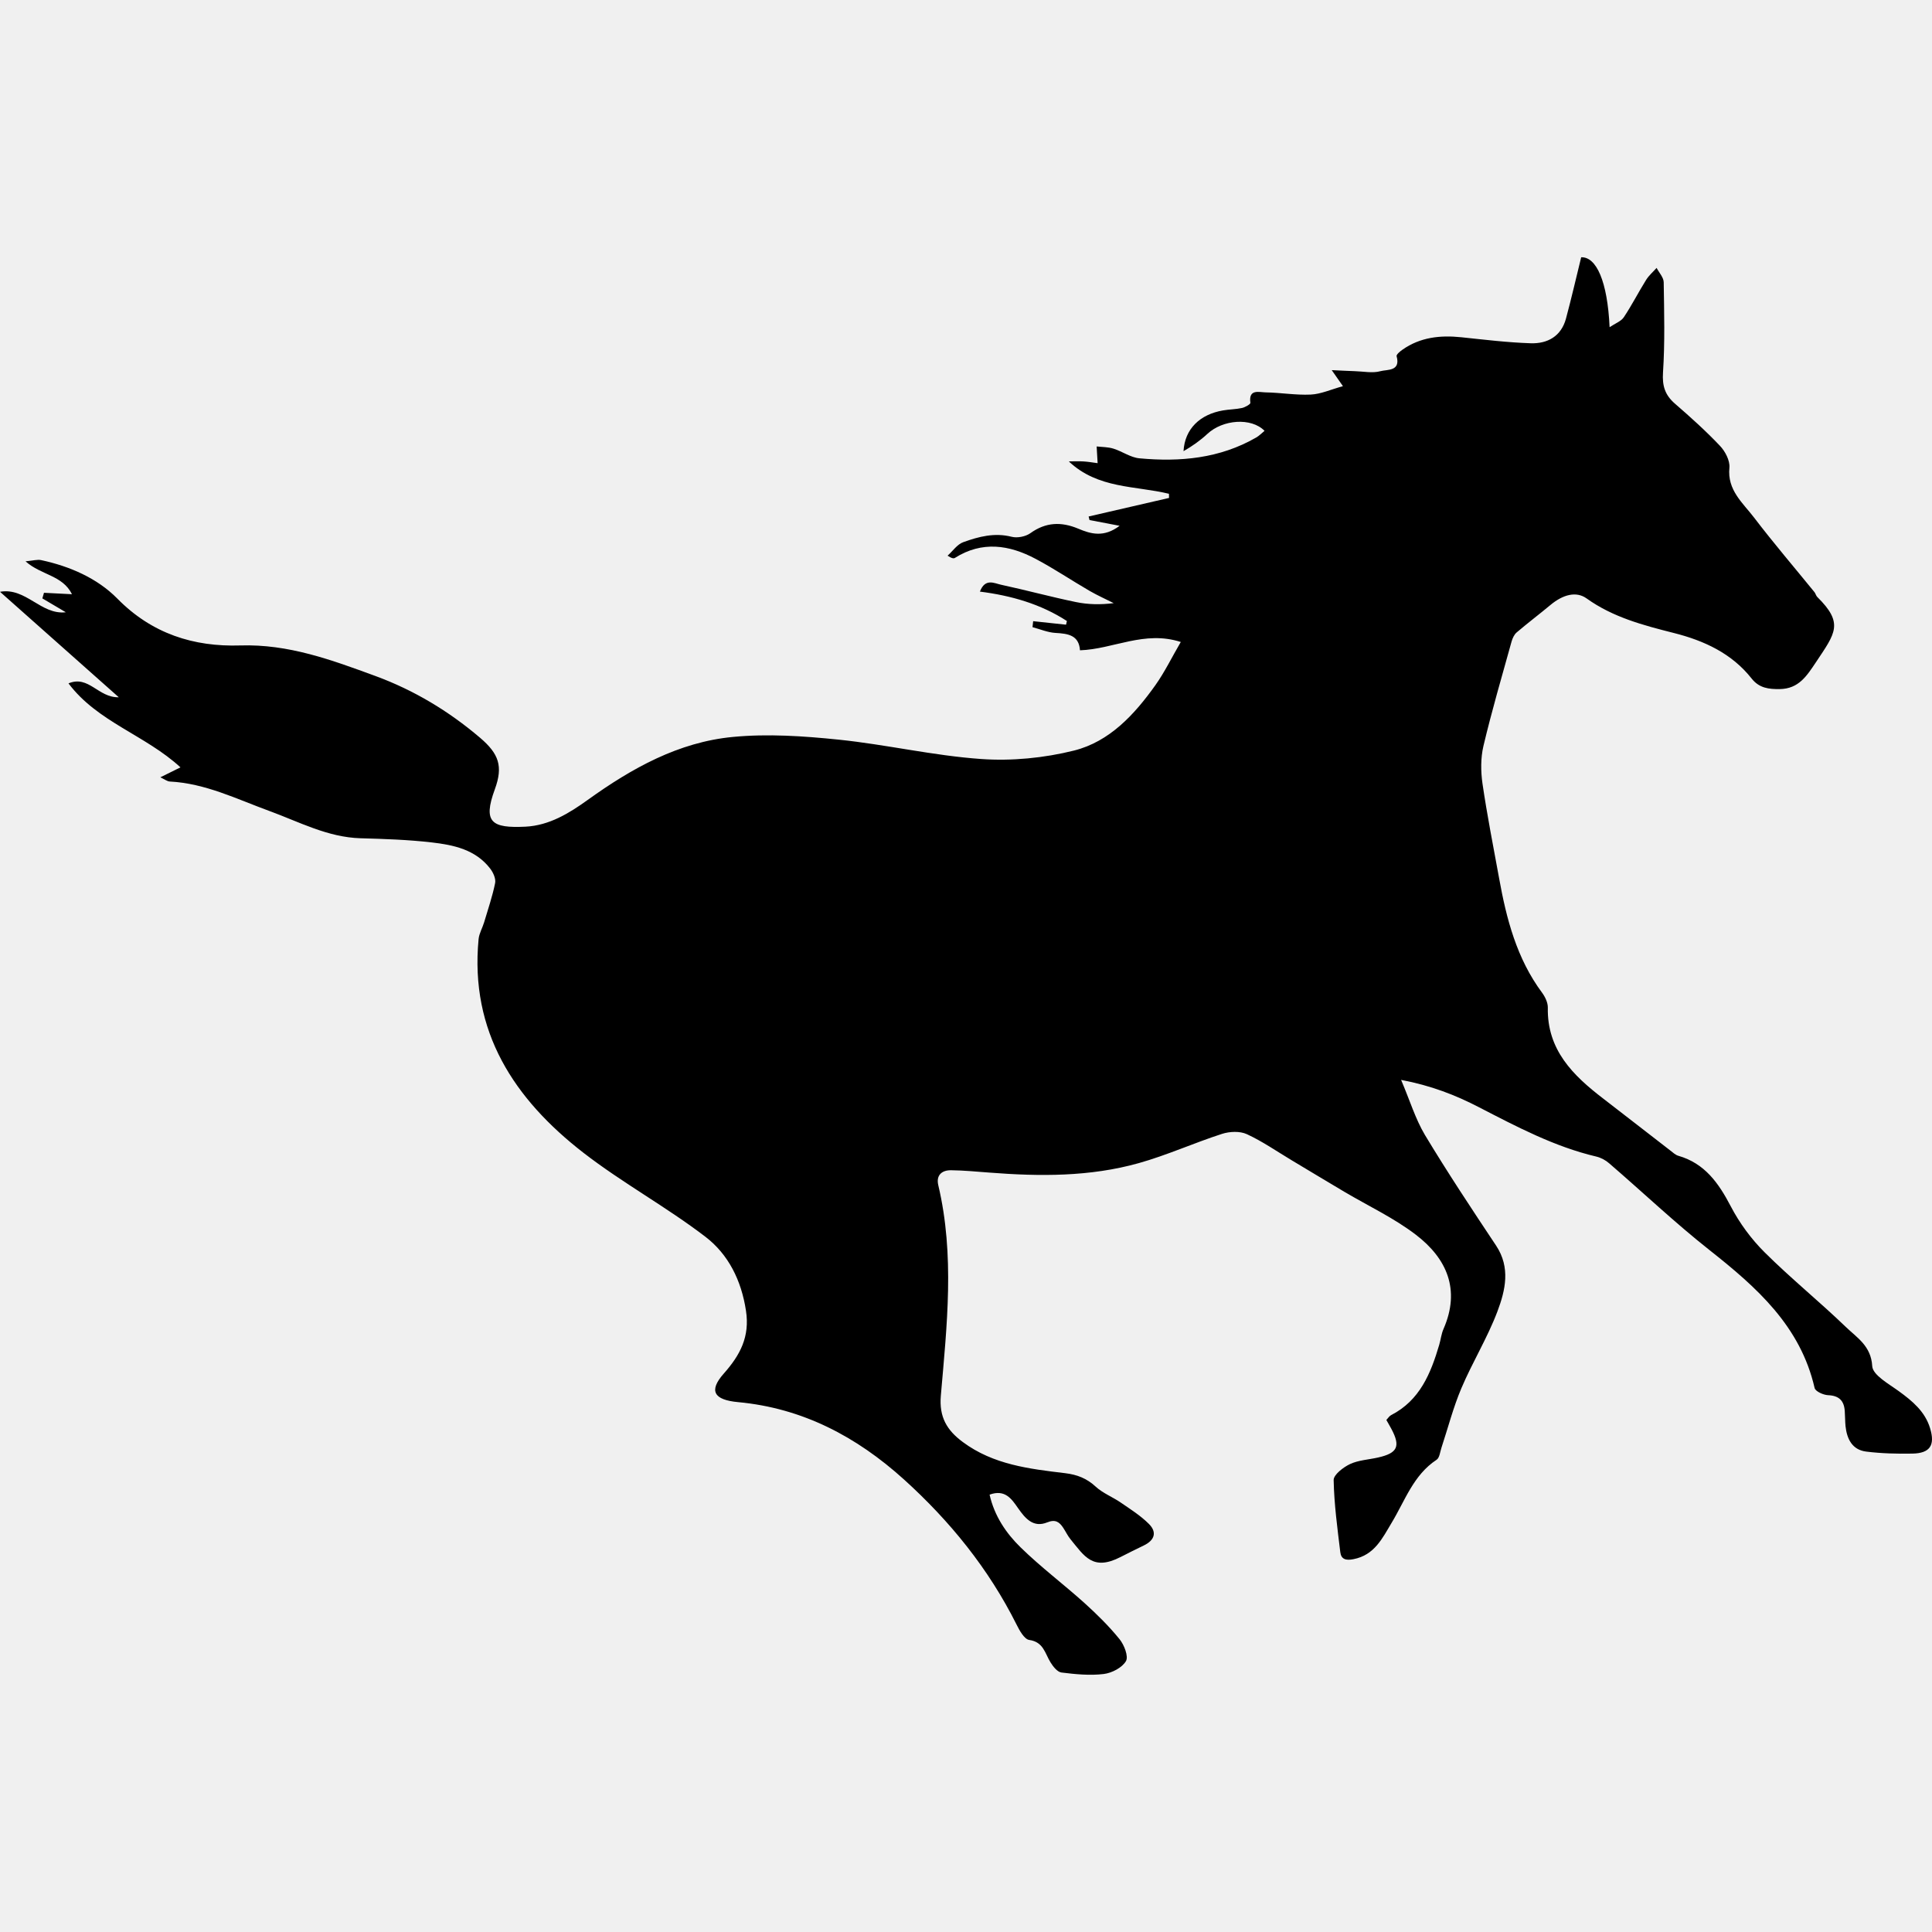
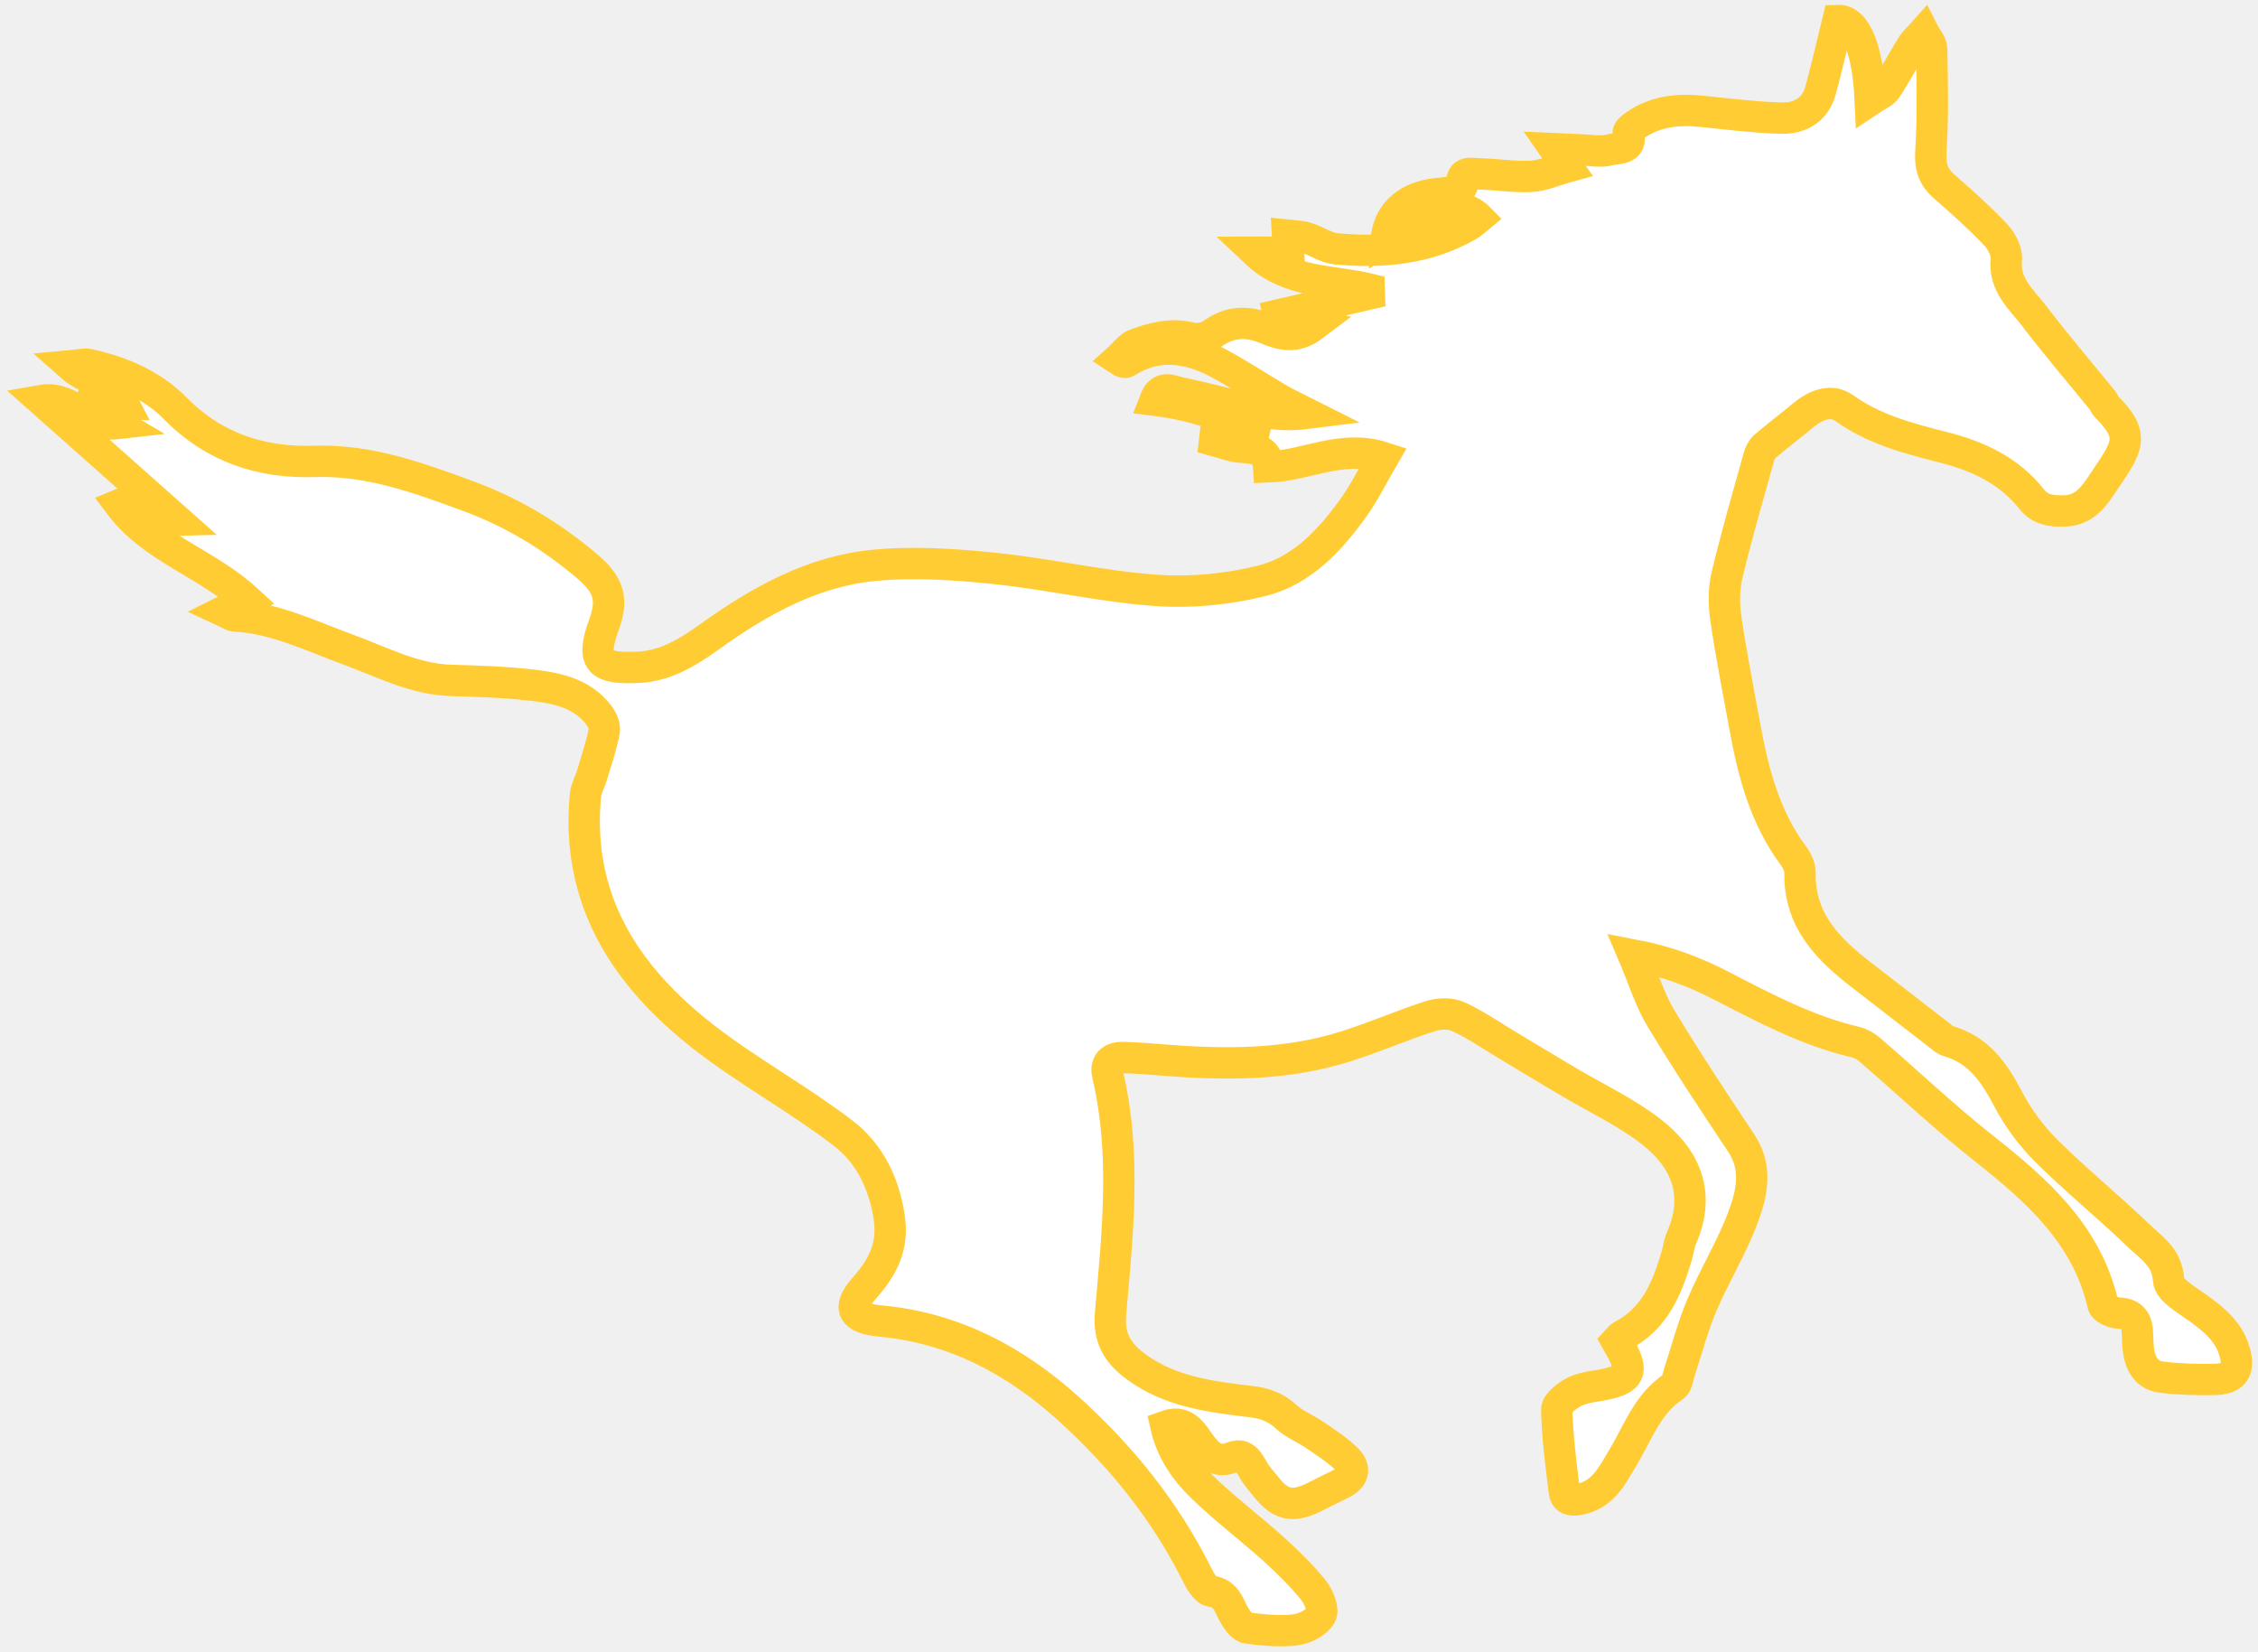
- <svg xmlns="http://www.w3.org/2000/svg" version="1.1" id="Capa_1" x="0px" y="0px" width="209.938px" height="209.938px" viewBox="0 0 209.938 209.938" style="enable-background:new 0 0 209.938 209.938;" xml:space="preserve">
-   <g>
-     <g id="Xips9B_1_">
-       <g>
-         <g>
-           <path d="M152.248,117.345c3.266,0.619,5.916,1.649,8.48,2.98c4.103,2.117,8.186,4.28,12.735,5.353      c0.508,0.121,1.025,0.4,1.412,0.746c3.646,3.139,7.145,6.464,10.917,9.439c5.108,4.037,9.852,8.237,11.391,14.965      c0.086,0.366,0.949,0.757,1.467,0.777c1.188,0.051,1.731,0.6,1.808,1.722c0.041,0.543,0.031,1.097,0.082,1.635      c0.152,1.412,0.736,2.585,2.244,2.772c1.655,0.208,3.352,0.249,5.027,0.219c1.919-0.036,2.488-0.914,1.914-2.772      c-0.553-1.808-1.914-2.936-3.387-4.007c-1.097-0.797-2.834-1.752-2.895-2.722c-0.122-2.204-1.666-3.098-2.874-4.266      c-2.874-2.768-5.992-5.291-8.815-8.1c-1.452-1.442-2.732-3.179-3.682-5.002c-1.32-2.523-2.818-4.666-5.702-5.494      c-0.315-0.091-0.589-0.355-0.858-0.563c-2.442-1.879-4.859-3.778-7.308-5.657c-3.28-2.514-6.104-5.286-6.012-9.876      c0.01-0.544-0.295-1.179-0.63-1.631c-2.752-3.707-3.869-8.018-4.667-12.445c-0.624-3.418-1.3-6.83-1.803-10.268      c-0.192-1.331-0.203-2.783,0.102-4.083c0.904-3.809,2.011-7.582,3.058-11.354c0.102-0.355,0.284-0.757,0.548-0.985      c1.198-1.021,2.458-1.975,3.667-2.98c1.391-1.163,2.823-1.519,3.939-0.721c2.859,2.051,6.155,2.915,9.486,3.758      c3.28,0.828,6.297,2.214,8.46,4.966c0.822,1.025,1.849,1.143,3.047,1.127c2.062-0.03,2.939-1.442,3.936-2.93      c2.106-3.164,3.036-4.215,0.137-7.079c-0.137-0.137-0.183-0.361-0.3-0.518c-2.193-2.696-4.453-5.337-6.561-8.1      c-1.224-1.609-2.94-2.985-2.687-5.433c0.071-0.767-0.462-1.788-1.036-2.381c-1.533-1.62-3.198-3.113-4.885-4.576      c-1.071-0.934-1.391-1.909-1.295-3.387c0.214-3.255,0.127-6.535,0.076-9.805c-0.01-0.528-0.508-1.041-0.771-1.559      c-0.386,0.437-0.843,0.823-1.147,1.315c-0.833,1.335-1.544,2.742-2.417,4.047c-0.3,0.447-0.935,0.67-1.544,1.082      c-0.229-4.997-1.442-7.663-3.088-7.597c-0.559,2.28-1.066,4.483-1.655,6.672c-0.522,1.92-2.011,2.732-3.828,2.671      c-2.524-0.082-5.048-0.391-7.562-0.655c-2.27-0.234-4.443-0.005-6.373,1.351c-0.264,0.183-0.686,0.538-0.64,0.706      c0.467,1.676-1.036,1.432-1.747,1.63c-0.863,0.243-1.858,0.025-2.803,0c-0.736-0.021-1.473-0.066-2.498-0.112      c0.477,0.686,0.721,1.036,1.218,1.742c-1.31,0.36-2.396,0.863-3.503,0.914c-1.63,0.076-3.271-0.213-4.905-0.239      c-0.711-0.01-1.864-0.401-1.65,1.137c0.02,0.147-0.564,0.478-0.904,0.559c-0.676,0.147-1.387,0.147-2.066,0.264      c-2.509,0.427-4.159,2.011-4.296,4.428c0.934-0.533,1.812-1.153,2.59-1.874c1.686-1.569,4.763-1.808,6.215-0.335      c-0.305,0.249-0.579,0.538-0.909,0.726c-3.95,2.28-8.267,2.671-12.689,2.26c-0.96-0.086-1.858-0.751-2.823-1.051      c-0.589-0.183-1.239-0.173-1.823-0.238c0.046,0.807,0.076,1.315,0.106,1.817c-0.508-0.066-1.016-0.157-1.523-0.188      c-0.538-0.036-1.076-0.005-1.609-0.005c3.163,2.99,7.216,2.63,10.882,3.519c0.011,0.152,0.011,0.3,0.011,0.452      c-2.91,0.67-5.83,1.346-8.739,2.016c0.03,0.132,0.065,0.259,0.097,0.386c0.979,0.188,1.96,0.375,3.27,0.625      c-1.716,1.3-3.128,0.889-4.499,0.31c-1.843-0.771-3.523-0.711-5.199,0.493c-0.519,0.371-1.422,0.548-2.031,0.391      c-1.859-0.472-3.58-0.021-5.256,0.584c-0.66,0.233-1.143,0.965-1.707,1.468c0.444,0.299,0.663,0.33,0.802,0.238      c2.948-1.858,5.9-1.417,8.77,0.112c2.012,1.066,3.9,2.341,5.87,3.483c0.843,0.488,1.737,0.884,2.61,1.326      c-1.447,0.183-2.803,0.152-4.103-0.117c-2.717-0.559-5.403-1.295-8.12-1.879c-0.739-0.152-1.742-0.762-2.318,0.742      c3.44,0.437,6.625,1.361,9.453,3.194c-0.03,0.132-0.061,0.27-0.092,0.401c-1.193-0.127-2.387-0.254-3.574-0.381      c-0.025,0.218-0.046,0.437-0.071,0.65c0.822,0.218,1.646,0.574,2.488,0.625c1.371,0.076,2.559,0.239,2.671,1.889      c3.636-0.127,6.997-2.184,10.953-0.904c-0.97,1.66-1.742,3.26-2.758,4.692c-2.27,3.189-4.977,6.134-8.835,7.104      c-3.25,0.812-6.774,1.158-10.121,0.919c-5.175-0.365-10.286-1.569-15.455-2.102c-3.811-0.391-7.706-0.66-11.501-0.294      c-5.906,0.559-10.986,3.402-15.765,6.835c-2.008,1.447-4.187,2.788-6.767,2.915c-3.676,0.178-4.659-0.457-3.339-4.053      c0.927-2.519,0.432-3.874-1.599-5.606c-3.413-2.905-7.178-5.169-11.373-6.713c-4.748-1.741-9.445-3.488-14.69-3.32      c-5.06,0.162-9.605-1.27-13.362-5.099c-2.181-2.209-5.154-3.504-8.275-4.174c-0.411-0.087-0.868,0.056-1.693,0.132      c1.708,1.519,4.004,1.488,5.047,3.575c-1.152-0.061-2.1-0.106-3.042-0.157c-0.056,0.203-0.114,0.406-0.178,0.609      c0.848,0.507,1.696,1.005,2.549,1.508c-2.704,0.31-4.327-2.722-7.15-2.225c4.311,3.829,8.5,7.551,12.906,11.461      c-2.242,0.062-3.26-2.432-5.464-1.508c3.161,4.205,8.335,5.601,12.167,9.125c-0.805,0.401-1.399,0.69-2.188,1.082      c0.462,0.213,0.744,0.442,1.033,0.457c3.859,0.198,7.264,1.904,10.796,3.194c3.25,1.184,6.345,2.869,9.938,2.971      c2.58,0.071,5.162,0.158,7.721,0.452c2.376,0.274,4.763,0.771,6.355,2.844c0.328,0.427,0.635,1.102,0.536,1.579      c-0.292,1.447-0.777,2.849-1.196,4.266c-0.183,0.609-0.536,1.193-0.599,1.812c-0.967,10.075,3.875,17.397,11.397,23.227      c4.232,3.275,8.991,5.865,13.238,9.115c2.509,1.914,3.923,4.758,4.42,8.049c0.432,2.823-0.635,4.824-2.417,6.83      c-1.648,1.863-1.092,2.854,1.554,3.098c7.01,0.649,12.88,3.752,18.014,8.389c5.012,4.529,9.209,9.704,12.251,15.782      c0.319,0.649,0.848,1.595,1.376,1.671c1.554,0.218,1.706,1.457,2.311,2.432c0.279,0.457,0.746,1.052,1.193,1.107      c1.513,0.188,3.087,0.346,4.59,0.162c0.884-0.106,2.001-0.686,2.417-1.401c0.295-0.503-0.188-1.762-0.7-2.387      c-1.143-1.411-2.458-2.706-3.813-3.931c-2.28-2.051-4.753-3.904-6.941-6.047c-1.574-1.539-2.842-3.408-3.364-5.724      c1.683-0.609,2.389,0.457,3.1,1.478c0.777,1.107,1.65,2.153,3.169,1.534c0.873-0.355,1.311-0.046,1.727,0.584      c0.274,0.411,0.487,0.873,0.802,1.259c1.498,1.823,2.412,3.474,5.429,1.925c0.838-0.432,1.681-0.843,2.523-1.254      c1.179-0.563,1.473-1.438,0.559-2.347c-0.894-0.894-1.995-1.589-3.047-2.311c-0.889-0.614-1.949-1.016-2.731-1.736      c-0.97-0.898-2.011-1.305-3.311-1.463c-3.9-0.467-7.811-0.919-11.131-3.387c-1.737-1.284-2.584-2.722-2.387-5.032      c0.66-7.622,1.523-15.27-0.277-22.876c-0.254-1.076,0.376-1.635,1.389-1.625c1.384,0.016,2.76,0.152,4.144,0.254      c5.469,0.427,10.933,0.467,16.245-1.025c3.077-0.863,6.012-2.199,9.054-3.18c0.817-0.264,1.939-0.319,2.696,0.031      c1.696,0.781,3.261,1.873,4.875,2.838c1.909,1.143,3.818,2.296,5.738,3.434c2.6,1.538,5.378,2.838,7.759,4.661      c3.362,2.574,4.865,5.972,3.001,10.232c-0.238,0.538-0.299,1.152-0.467,1.726c-0.919,3.108-2.103,6.038-5.226,7.638      c-0.197,0.102-0.335,0.335-0.518,0.528c0.203,0.365,0.381,0.66,0.543,0.965c1.021,1.909,0.676,2.641-1.462,3.118      c-1.011,0.229-2.107,0.279-3.032,0.71c-0.73,0.346-1.787,1.158-1.776,1.737c0.051,2.62,0.406,5.23,0.721,7.835      c0.091,0.757,0.584,0.93,1.427,0.762c2.29-0.441,3.144-2.274,4.159-3.966c1.452-2.401,2.356-5.175,4.875-6.835      c0.33-0.213,0.381-0.863,0.533-1.315c0.711-2.152,1.279-4.372,2.163-6.459c1.203-2.833,2.838-5.484,3.92-8.353      c0.863-2.296,1.438-4.759-0.147-7.146c-2.636-3.961-5.271-7.937-7.729-12.015C153.801,121.59,153.203,119.579,152.248,117.345z" />
-         </g>
-       </g>
+ <svg xmlns="http://www.w3.org/2000/svg" width="216px" height="158px" viewBox="0 0 216 158" version="1.1">
+   <defs />
+   <g id="Page-1" stroke="none" stroke-width="1" fill="none" fill-rule="evenodd">
+     <g id="Delivery-Options---Express-Delivery--(Stroke-FFCC33,-Inside-White)" transform="translate(4, 1)" stroke="#FFCC33" stroke-width="3" fill="#FFFFFF" fill-rule="nonzero">
+       <path d="M152.248,90.345 C155.514,90.964 158.164,91.994 160.728,93.325 C164.831,95.442 168.914,97.605 173.463,98.678 C173.971,98.799 174.488,99.078 174.875,99.424 C178.521,102.563 182.02,105.888 185.792,108.863 C190.9,112.9 195.644,117.1 197.183,123.828 C197.269,124.194 198.132,124.585 198.65,124.605 C199.838,124.656 200.381,125.205 200.458,126.327 C200.499,126.87 200.489,127.424 200.54,127.962 C200.692,129.374 201.276,130.547 202.784,130.734 C204.439,130.942 206.136,130.983 207.811,130.953 C209.73,130.917 210.299,130.039 209.725,128.181 C209.172,126.373 207.811,125.245 206.338,124.174 C205.241,123.377 203.504,122.422 203.443,121.452 C203.321,119.248 201.777,118.354 200.569,117.186 C197.695,114.418 194.577,111.895 191.754,109.086 C190.302,107.644 189.022,105.907 188.072,104.084 C186.752,101.561 185.254,99.418 182.37,98.59 C182.055,98.499 181.781,98.235 181.512,98.027 C179.07,96.148 176.653,94.249 174.204,92.37 C170.924,89.856 168.1,87.084 168.192,82.494 C168.202,81.95 167.897,81.315 167.562,80.863 C164.81,77.156 163.693,72.845 162.895,68.418 C162.271,65 161.595,61.588 161.092,58.15 C160.9,56.819 160.889,55.367 161.194,54.067 C162.098,50.258 163.205,46.485 164.252,42.713 C164.354,42.358 164.536,41.956 164.8,41.728 C165.998,40.707 167.258,39.753 168.467,38.748 C169.858,37.585 171.29,37.229 172.406,38.027 C175.265,40.078 178.561,40.942 181.892,41.785 C185.172,42.613 188.189,43.999 190.352,46.751 C191.174,47.776 192.201,47.894 193.399,47.878 C195.461,47.848 196.338,46.436 197.335,44.948 C199.441,41.784 200.371,40.733 197.472,37.869 C197.335,37.732 197.289,37.508 197.172,37.351 C194.979,34.655 192.719,32.014 190.611,29.251 C189.387,27.642 187.671,26.266 187.924,23.818 C187.995,23.051 187.462,22.03 186.888,21.437 C185.355,19.817 183.69,18.324 182.003,16.861 C180.932,15.927 180.612,14.952 180.708,13.474 C180.922,10.219 180.835,6.939 180.784,3.669 C180.774,3.141 180.276,2.628 180.013,2.11 C179.627,2.547 179.17,2.933 178.866,3.425 C178.033,4.76 177.322,6.167 176.449,7.472 C176.149,7.919 175.514,8.142 174.905,8.554 C174.676,3.557 173.463,0.891 171.817,0.957 C171.258,3.237 170.751,5.44 170.162,7.629 C169.64,9.549 168.151,10.361 166.334,10.3 C163.81,10.218 161.286,9.909 158.772,9.645 C156.502,9.411 154.329,9.64 152.399,10.996 C152.135,11.179 151.713,11.534 151.759,11.702 C152.226,13.378 150.723,13.134 150.012,13.332 C149.149,13.575 148.154,13.357 147.209,13.332 C146.473,13.311 145.736,13.266 144.711,13.22 C145.188,13.906 145.432,14.256 145.929,14.962 C144.619,15.322 143.533,15.825 142.426,15.876 C140.796,15.952 139.155,15.663 137.521,15.637 C136.81,15.627 135.657,15.236 135.871,16.774 C135.891,16.921 135.307,17.252 134.967,17.333 C134.291,17.48 133.58,17.48 132.901,17.597 C130.392,18.024 128.742,19.608 128.605,22.025 C129.539,21.492 130.417,20.872 131.195,20.151 C132.881,18.582 135.958,18.343 137.41,19.816 C137.105,20.065 136.831,20.354 136.501,20.542 C132.551,22.822 128.234,23.213 123.812,22.802 C122.852,22.716 121.954,22.051 120.989,21.751 C120.4,21.568 119.75,21.578 119.166,21.513 C119.212,22.32 119.242,22.828 119.272,23.33 C118.764,23.264 118.256,23.173 117.749,23.142 C117.211,23.106 116.673,23.137 116.14,23.137 C119.303,26.127 123.356,25.767 127.022,26.656 C127.033,26.808 127.033,26.956 127.033,27.108 C124.123,27.778 121.203,28.454 118.294,29.124 C118.324,29.256 118.359,29.383 118.391,29.51 C119.37,29.698 120.351,29.885 121.661,30.135 C119.945,31.435 118.533,31.024 117.162,30.445 C115.319,29.674 113.639,29.734 111.963,30.938 C111.444,31.309 110.541,31.486 109.932,31.329 C108.073,30.857 106.352,31.308 104.676,31.913 C104.016,32.146 103.533,32.878 102.969,33.381 C103.413,33.68 103.632,33.711 103.771,33.619 C106.719,31.761 109.671,32.202 112.541,33.731 C114.553,34.797 116.441,36.072 118.411,37.214 C119.254,37.702 120.148,38.098 121.021,38.54 C119.574,38.723 118.218,38.692 116.918,38.423 C114.201,37.864 111.515,37.128 108.798,36.544 C108.059,36.392 107.056,35.782 106.48,37.286 C109.92,37.723 113.105,38.647 115.933,40.48 C115.903,40.612 115.872,40.75 115.841,40.881 C114.648,40.754 113.454,40.627 112.267,40.5 C112.242,40.718 112.221,40.937 112.196,41.15 C113.018,41.368 113.842,41.724 114.684,41.775 C116.055,41.851 117.243,42.014 117.355,43.664 C120.991,43.537 124.352,41.48 128.308,42.76 C127.338,44.42 126.566,46.02 125.55,47.452 C123.28,50.641 120.573,53.586 116.715,54.556 C113.465,55.368 109.941,55.714 106.594,55.475 C101.419,55.11 96.308,53.906 91.139,53.373 C87.328,52.982 83.433,52.713 79.638,53.079 C73.732,53.638 68.652,56.481 63.873,59.914 C61.865,61.361 59.686,62.702 57.106,62.829 C53.43,63.007 52.447,62.372 53.767,58.776 C54.694,56.257 54.199,54.902 52.168,53.17 C48.755,50.265 44.99,48.001 40.795,46.457 C36.047,44.716 31.35,42.969 26.105,43.137 C21.045,43.299 16.5,41.867 12.743,38.038 C10.562,35.829 7.589,34.534 4.468,33.864 C4.057,33.777 3.6,33.92 2.775,33.996 C4.483,35.515 6.779,35.484 7.822,37.571 C6.67,37.51 5.722,37.465 4.78,37.414 C4.724,37.617 4.666,37.82 4.602,38.023 C5.45,38.53 6.298,39.028 7.151,39.531 C4.447,39.841 2.824,36.809 0.001,37.306 C4.312,41.135 8.501,44.857 12.907,48.767 C10.665,48.829 9.647,46.335 7.443,47.259 C10.604,51.464 15.778,52.86 19.61,56.384 C18.805,56.785 18.211,57.074 17.422,57.466 C17.884,57.679 18.166,57.908 18.455,57.923 C22.314,58.121 25.719,59.827 29.251,61.117 C32.501,62.301 35.596,63.986 39.189,64.088 C41.769,64.159 44.351,64.246 46.91,64.54 C49.286,64.814 51.673,65.311 53.265,67.384 C53.593,67.811 53.9,68.486 53.801,68.963 C53.509,70.41 53.024,71.812 52.605,73.229 C52.422,73.838 52.069,74.422 52.006,75.041 C51.039,85.116 55.881,92.438 63.403,98.268 C67.635,101.543 72.394,104.133 76.641,107.383 C79.15,109.297 80.564,112.141 81.061,115.432 C81.493,118.255 80.426,120.256 78.644,122.262 C76.996,124.125 77.552,125.116 80.198,125.36 C87.208,126.009 93.078,129.112 98.212,133.749 C103.224,138.278 107.421,143.453 110.463,149.531 C110.782,150.18 111.311,151.126 111.839,151.202 C113.393,151.42 113.545,152.659 114.15,153.634 C114.429,154.091 114.896,154.686 115.343,154.741 C116.856,154.929 118.43,155.087 119.933,154.903 C120.817,154.797 121.934,154.217 122.35,153.502 C122.645,152.999 122.162,151.74 121.65,151.115 C120.507,149.704 119.192,148.409 117.837,147.184 C115.557,145.133 113.084,143.28 110.896,141.137 C109.322,139.598 108.054,137.729 107.532,135.413 C109.215,134.804 109.921,135.87 110.632,136.891 C111.409,137.998 112.282,139.044 113.801,138.425 C114.674,138.07 115.112,138.379 115.528,139.009 C115.802,139.42 116.015,139.882 116.33,140.268 C117.828,142.091 118.742,143.742 121.759,142.193 C122.597,141.761 123.44,141.35 124.282,140.939 C125.461,140.376 125.755,139.501 124.841,138.592 C123.947,137.698 122.846,137.003 121.794,136.281 C120.905,135.667 119.845,135.265 119.063,134.545 C118.093,133.647 117.052,133.24 115.752,133.082 C111.852,132.615 107.941,132.163 104.621,129.695 C102.884,128.411 102.037,126.973 102.234,124.663 C102.894,117.041 103.757,109.393 101.957,101.787 C101.703,100.711 102.333,100.152 103.346,100.162 C104.73,100.178 106.106,100.314 107.49,100.416 C112.959,100.843 118.423,100.883 123.735,99.391 C126.812,98.528 129.747,97.192 132.789,96.211 C133.606,95.947 134.728,95.892 135.485,96.242 C137.181,97.023 138.746,98.115 140.36,99.08 C142.269,100.223 144.178,101.376 146.098,102.514 C148.698,104.052 151.476,105.352 153.857,107.175 C157.219,109.749 158.722,113.147 156.858,117.407 C156.62,117.945 156.559,118.559 156.391,119.133 C155.472,122.241 154.288,125.171 151.165,126.771 C150.968,126.873 150.83,127.106 150.647,127.299 C150.85,127.664 151.028,127.959 151.19,128.264 C152.211,130.173 151.866,130.905 149.728,131.382 C148.717,131.611 147.621,131.661 146.696,132.092 C145.966,132.438 144.909,133.25 144.92,133.829 C144.971,136.449 145.326,139.059 145.641,141.664 C145.732,142.421 146.225,142.594 147.068,142.426 C149.358,141.985 150.212,140.152 151.227,138.46 C152.679,136.059 153.583,133.285 156.102,131.625 C156.432,131.412 156.483,130.762 156.635,130.31 C157.346,128.158 157.914,125.938 158.798,123.851 C160.001,121.018 161.636,118.367 162.718,115.498 C163.581,113.202 164.156,110.739 162.571,108.352 C159.935,104.391 157.3,100.415 154.842,96.337 C153.801,94.59 153.203,92.579 152.248,90.345 Z" id="Shape" />
    </g>
  </g>
-   <g>
- </g>
-   <g>
- </g>
-   <g>
- </g>
-   <g>
- </g>
-   <g>
- </g>
-   <g>
- </g>
-   <g>
- </g>
-   <g>
- </g>
-   <g>
- </g>
-   <g>
- </g>
-   <g>
- </g>
-   <g>
- </g>
-   <g>
- </g>
-   <g>
- </g>
-   <g>
- </g>
</svg>
